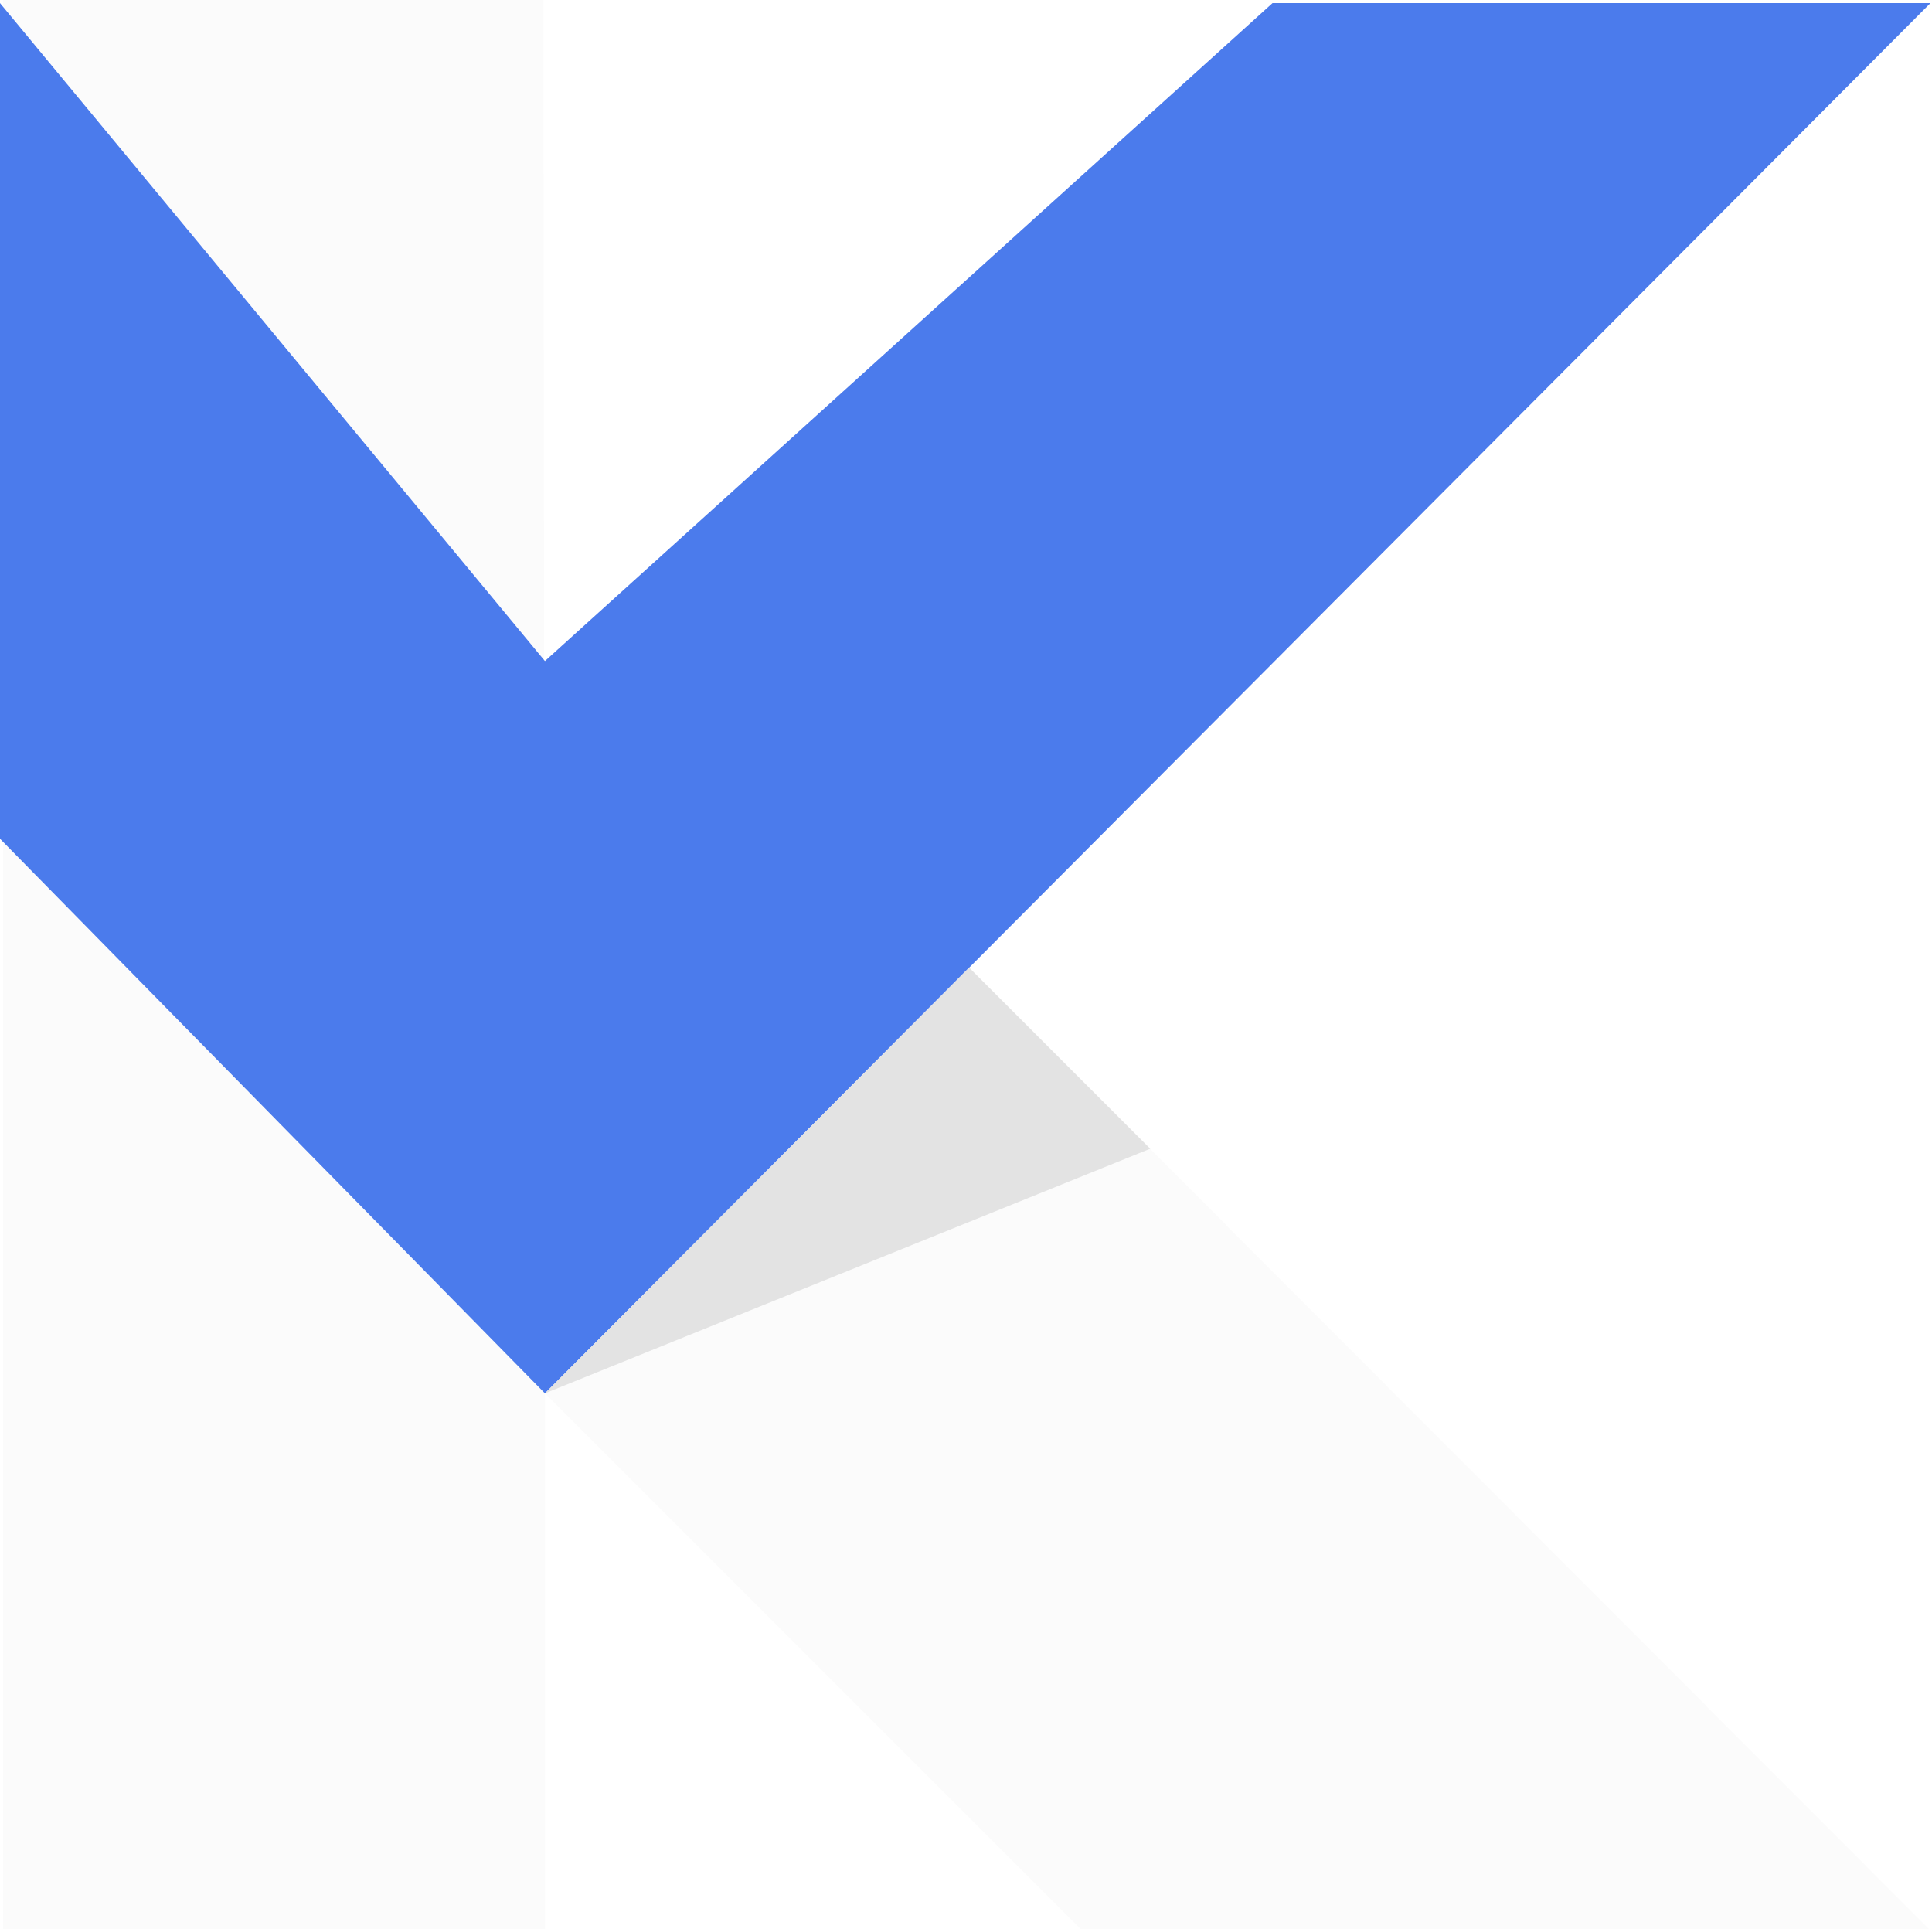
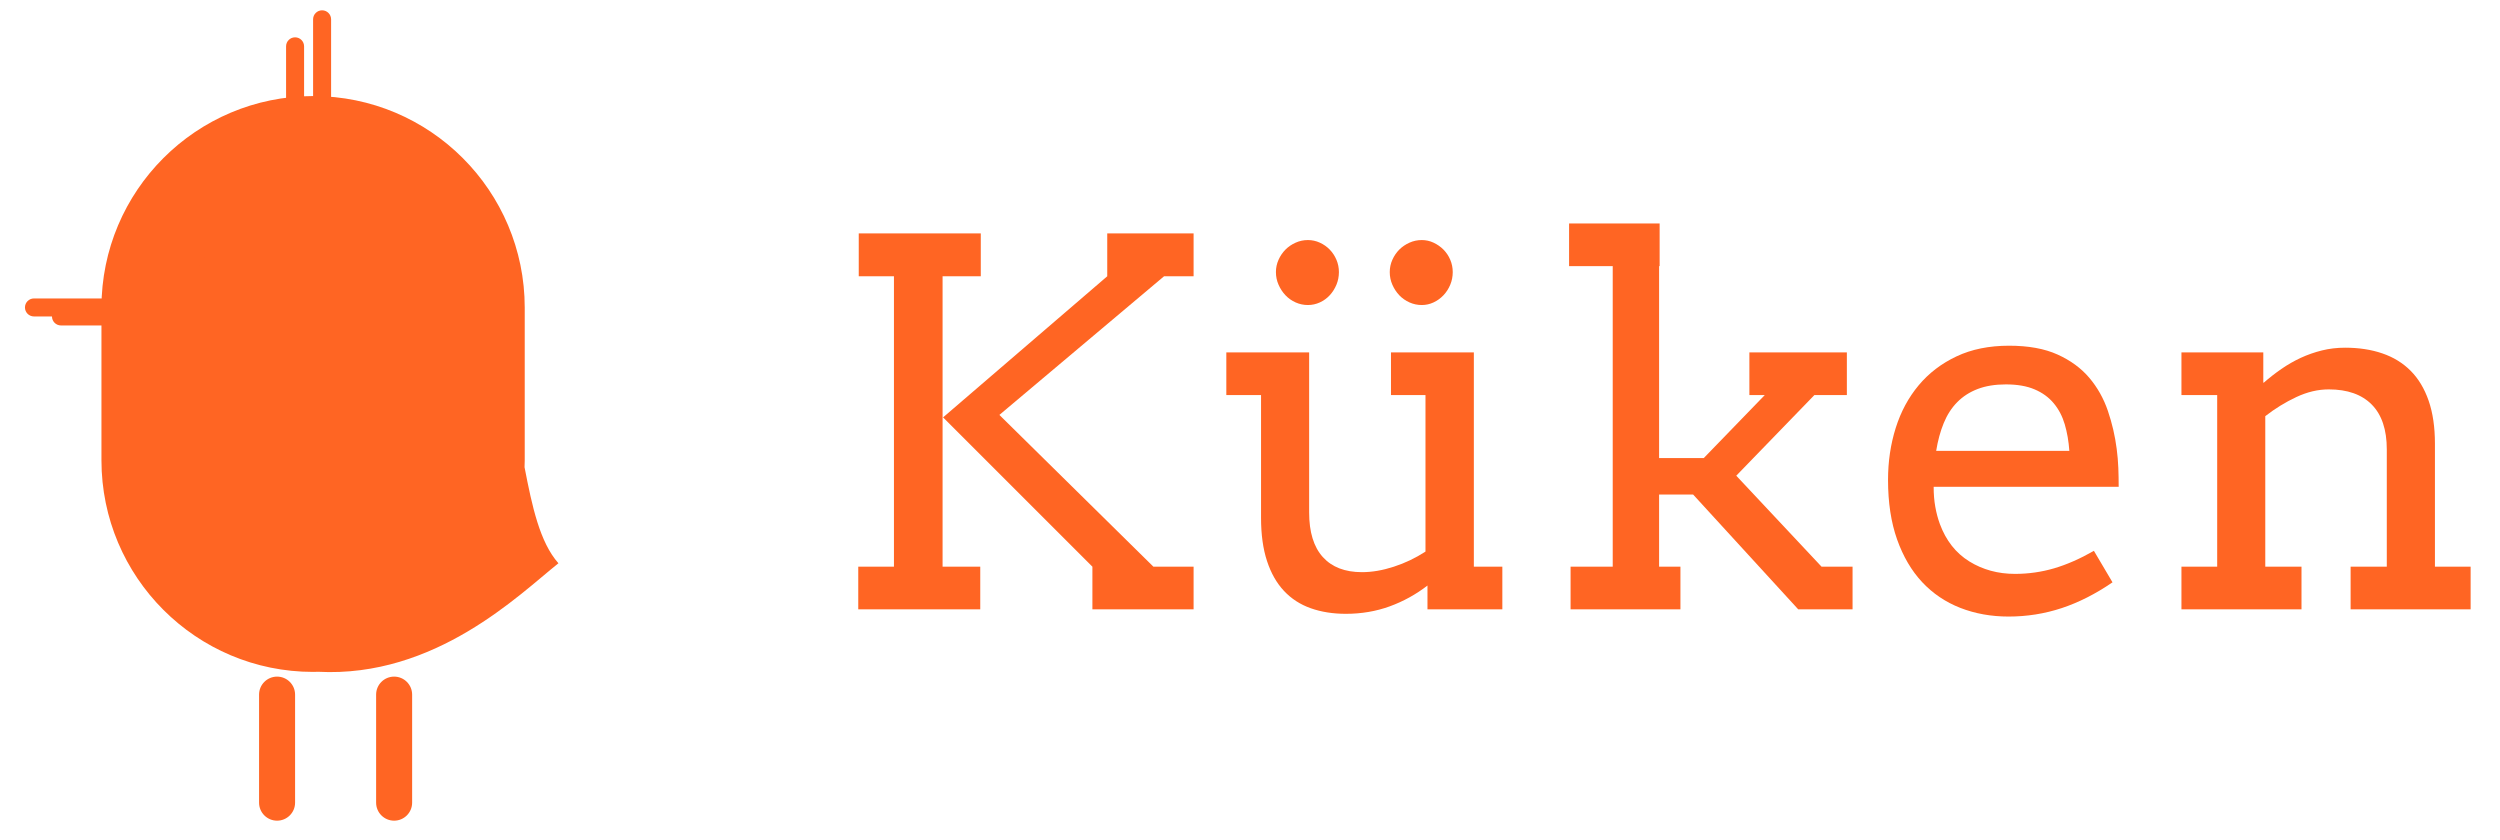
- <svg xmlns="http://www.w3.org/2000/svg" width="624" height="623" viewBox="0 0 624 623" fill="none">
-   <path d="M369.5 371.5L180.5 439L309.5 311.5L369.5 371.5Z" fill="#E3E3E3" />
-   <path d="M1 0H175.5L176 450L312.5 312L623 623H349L176 450V623H1V0Z" fill="#FBFBFB" />
-   <path d="M0 270.89V1L176 213.5L411 1H623.5L176 450L0 270.89Z" fill="#4B7BEC" />
-   <path d="M371.5 371L176 450L313 312.5L371.5 371Z" fill="#E3E3E3" />
+ <svg xmlns="http://www.w3.org/2000/svg" version="1.1" width="2000" height="672" viewBox="0 0 2000 672">
+   <svg xml:space="preserve" width="2000" height="672" data-version="2" data-id="lg_QWK6Bsn7Yf6YGD48zg" viewBox="0 0 566 190" x="0" y="0">
+     <path fill="#FF6523" d="M250.68 62.46v-9.71h19.55v9.71h-6.69l-37.28 31.39 34.87 34.36h9.1v9.66h-22.91v-9.66l-33.81-33.8Zm-56.26-9.71h27.63v9.71h-8.65v65.75h8.53v9.66h-27.62v-9.66h8.08V62.46h-7.97Z" />
+     <rect width="75.92" height="85.12" x="-37.96" y="-42.56" fill="none" rx="0" ry="0" transform="matrix(1 0 0 1 232.77 95.81)" />
+     <path fill="#FF6523" d="M314.92 79.7h18.76v48.51h6.45v9.66h-16.95v-5.39q-3.93 3.03-8.57 4.72-4.63 1.68-9.91 1.68-4.38 0-7.94-1.26-3.57-1.26-6.07-3.93-2.5-2.67-3.84-6.77-1.35-4.1-1.35-9.77V89.36h-7.86V79.7h18.75v36.22q0 6.68 3.09 10.1 3.09 3.43 8.87 3.43 3.43 0 7.22-1.24 3.79-1.23 7.16-3.42V89.36h-7.81Zm-26.05-18.19q0-1.46.59-2.78.59-1.32 1.57-2.31.98-.98 2.3-1.57 1.32-.59 2.78-.59 1.41 0 2.7.59 1.29.59 2.24 1.57.96.99 1.52 2.31t.56 2.78q0 1.51-.56 2.86-.56 1.35-1.52 2.39-.95 1.03-2.24 1.62-1.29.59-2.7.59-1.46 0-2.78-.59-1.32-.59-2.3-1.62-.98-1.04-1.57-2.39-.59-1.35-.59-2.86m25.77 0q0-1.46.59-2.78.59-1.32 1.57-2.31.99-.98 2.31-1.57 1.32-.59 2.78-.59 1.4 0 2.66.59 1.27.59 2.25 1.57.98.99 1.54 2.31t.56 2.78q0 1.51-.56 2.86-.56 1.35-1.54 2.39-.98 1.03-2.25 1.62-1.26.59-2.66.59-1.46 0-2.78-.59-1.32-.59-2.31-1.62-.98-1.04-1.57-2.39-.59-1.35-.59-2.86" />
+     <rect width="62.49" height="84.62" x="-31.245" y="-42.31" fill="none" rx="0" ry="0" transform="matrix(1 0 0 1 309.385 97.07)" />
+     <path fill="#FF6523" d="M355.24 50.5h20.5v9.66h-.12v43.46h10.11l13.81-14.26h-3.48V79.7h22.07v9.66h-7.36l-17.68 18.25 19.31 20.6h7.02v9.66h-12.3l-23.8-26h-7.7v16.34h4.83v9.66h-24.87v-9.66h9.54V60.16h-9.88Z" />
+     <rect width="64.18" height="87.37" x="-32.09" y="-43.685" fill="none" rx="0" ry="0" transform="matrix(1 0 0 1 387.83 94.685)" />
+     <path fill="#FF6523" d="M437.78 110.13q0 2.47.37 4.52.36 2.05 1.04 3.91 2.08 5.61 6.65 8.45 4.58 2.83 10.36 2.83 4.55 0 8.85-1.26 4.29-1.26 9.01-3.96l4.21 7.13q-5.73 3.93-11.51 5.84-5.79 1.91-12.02 1.91-5.89 0-10.92-1.96-5.03-1.97-8.65-5.84-3.62-3.88-5.67-9.66-2.05-5.79-2.05-13.48 0-6.23 1.74-11.76 1.74-5.53 5.2-9.66 3.45-4.13 8.56-6.54 5.11-2.42 11.9-2.42 6.57 0 10.98 2 4.41 1.99 7.19 5.27 2.78 3.29 4.21 7.5 1.43 4.21 1.99 8.59.28 2.14.37 4.33.08 2.19.08 4.26Zm16.34-23.19q-3.65 0-6.37 1.04t-4.63 2.98q-1.91 1.93-3.06 4.74-1.15 2.81-1.71 6.29h30.15q-.23-3.26-1.04-6.01t-2.5-4.77q-1.68-2.02-4.32-3.14-2.64-1.13-6.52-1.13" />
+     <rect width="52.22" height="61.32" x="-26.11" y="-30.66" fill="none" rx="0" ry="0" transform="matrix(1 0 0 1 454.06 109.34)" />
+     <path fill="#FF6523" d="M532.18 128.21h8.19v-26.56q0-6.68-3.39-10.13-3.4-3.45-9.75-3.45-3.65 0-7.35 1.74-3.71 1.74-7.02 4.32v34.08h8.2v9.66h-27.18v-9.66h8.09V89.36h-8.09V79.7h18.53v6.85h.11q1.86-1.63 3.96-3.09 2.11-1.46 4.41-2.53 2.3-1.06 4.8-1.68 2.5-.62 5.25-.62 4.66 0 8.42 1.29 3.77 1.29 6.4 3.93 2.64 2.64 4.08 6.77 1.43 4.13 1.43 9.74v27.85h8.08v9.66h-27.17Z" />
+     <rect width="65.47" height="59.24" x="-32.735" y="-29.62" fill="none" rx="0" ry="0" transform="matrix(1 0 0 1 527.115 108.75)" />
+     <path fill="#FF6523" d="M89.23 153.097a4.078 4.078 0 0 0-4.077 4.077v24.462a4.078 4.078 0 0 0 4.077 4.077 4.078 4.078 0 0 0 4.077-4.077v-24.462a4.078 4.078 0 0 0-4.077-4.077m-26.5 0a4.078 4.078 0 0 0-4.077 4.077v24.462a4.078 4.078 0 0 0 4.077 4.077 4.078 4.078 0 0 0 4.077-4.077v-24.462a4.078 4.078 0 0 0-4.077-4.077M72.922 2.248a2.038 2.038 0 0 0-2.038 2.039v18.346a2.038 2.038 0 1 0 4.077 0V4.287a2.038 2.038 0 0 0-2.039-2.039M23.998 67.48H7.69a2.038 2.038 0 1 0 0 4.077h16.308a2.038 2.038 0 1 0 0-4.077" />
+     <path fill="#FF6523" d="M26.037 69.519H13.806a2.038 2.038 0 1 0 0 4.077h12.23a2.038 2.038 0 1 0 0-4.077M66.807 8.364a2.038 2.038 0 0 0-2.039 2.038v12.231a2.038 2.038 0 1 0 4.077 0v-12.23a2.038 2.038 0 0 0-2.038-2.04" />
+     <path fill="#FF6523" d="M126.427 127.433c-4.218-4.76-5.963-12.9-7.67-21.75.02-.521.042-1.04.042-1.567V69.574c0-26.462-21.452-47.915-47.915-47.915-26.464 0-47.915 21.453-47.915 47.915v34.542c0 26.462 21.45 47.915 47.915 47.915.377 0 .75-.02 1.125-.028 26.59 1.392 45.601-17.536 54.418-24.57" />
+     <path fill="#FF6523" d="M104.67 115.974 90.286 97.483c-4.411-5.67-12.174-7.092-16.742-2.414l-5.514 5.651c-4.569 4.68-2.956 12.404 2.819 16.677l18.838 13.93c3.053 2.256 7.624 1.573 10.467-1.34l3.433-3.517c2.844-2.91 3.417-7.497 1.083-10.496" />
+     <circle r="4" fill="#FF6523" transform="matrix(2.0385 0 0 2.0385 52.537 63.403)" />
+   </svg>
</svg>
